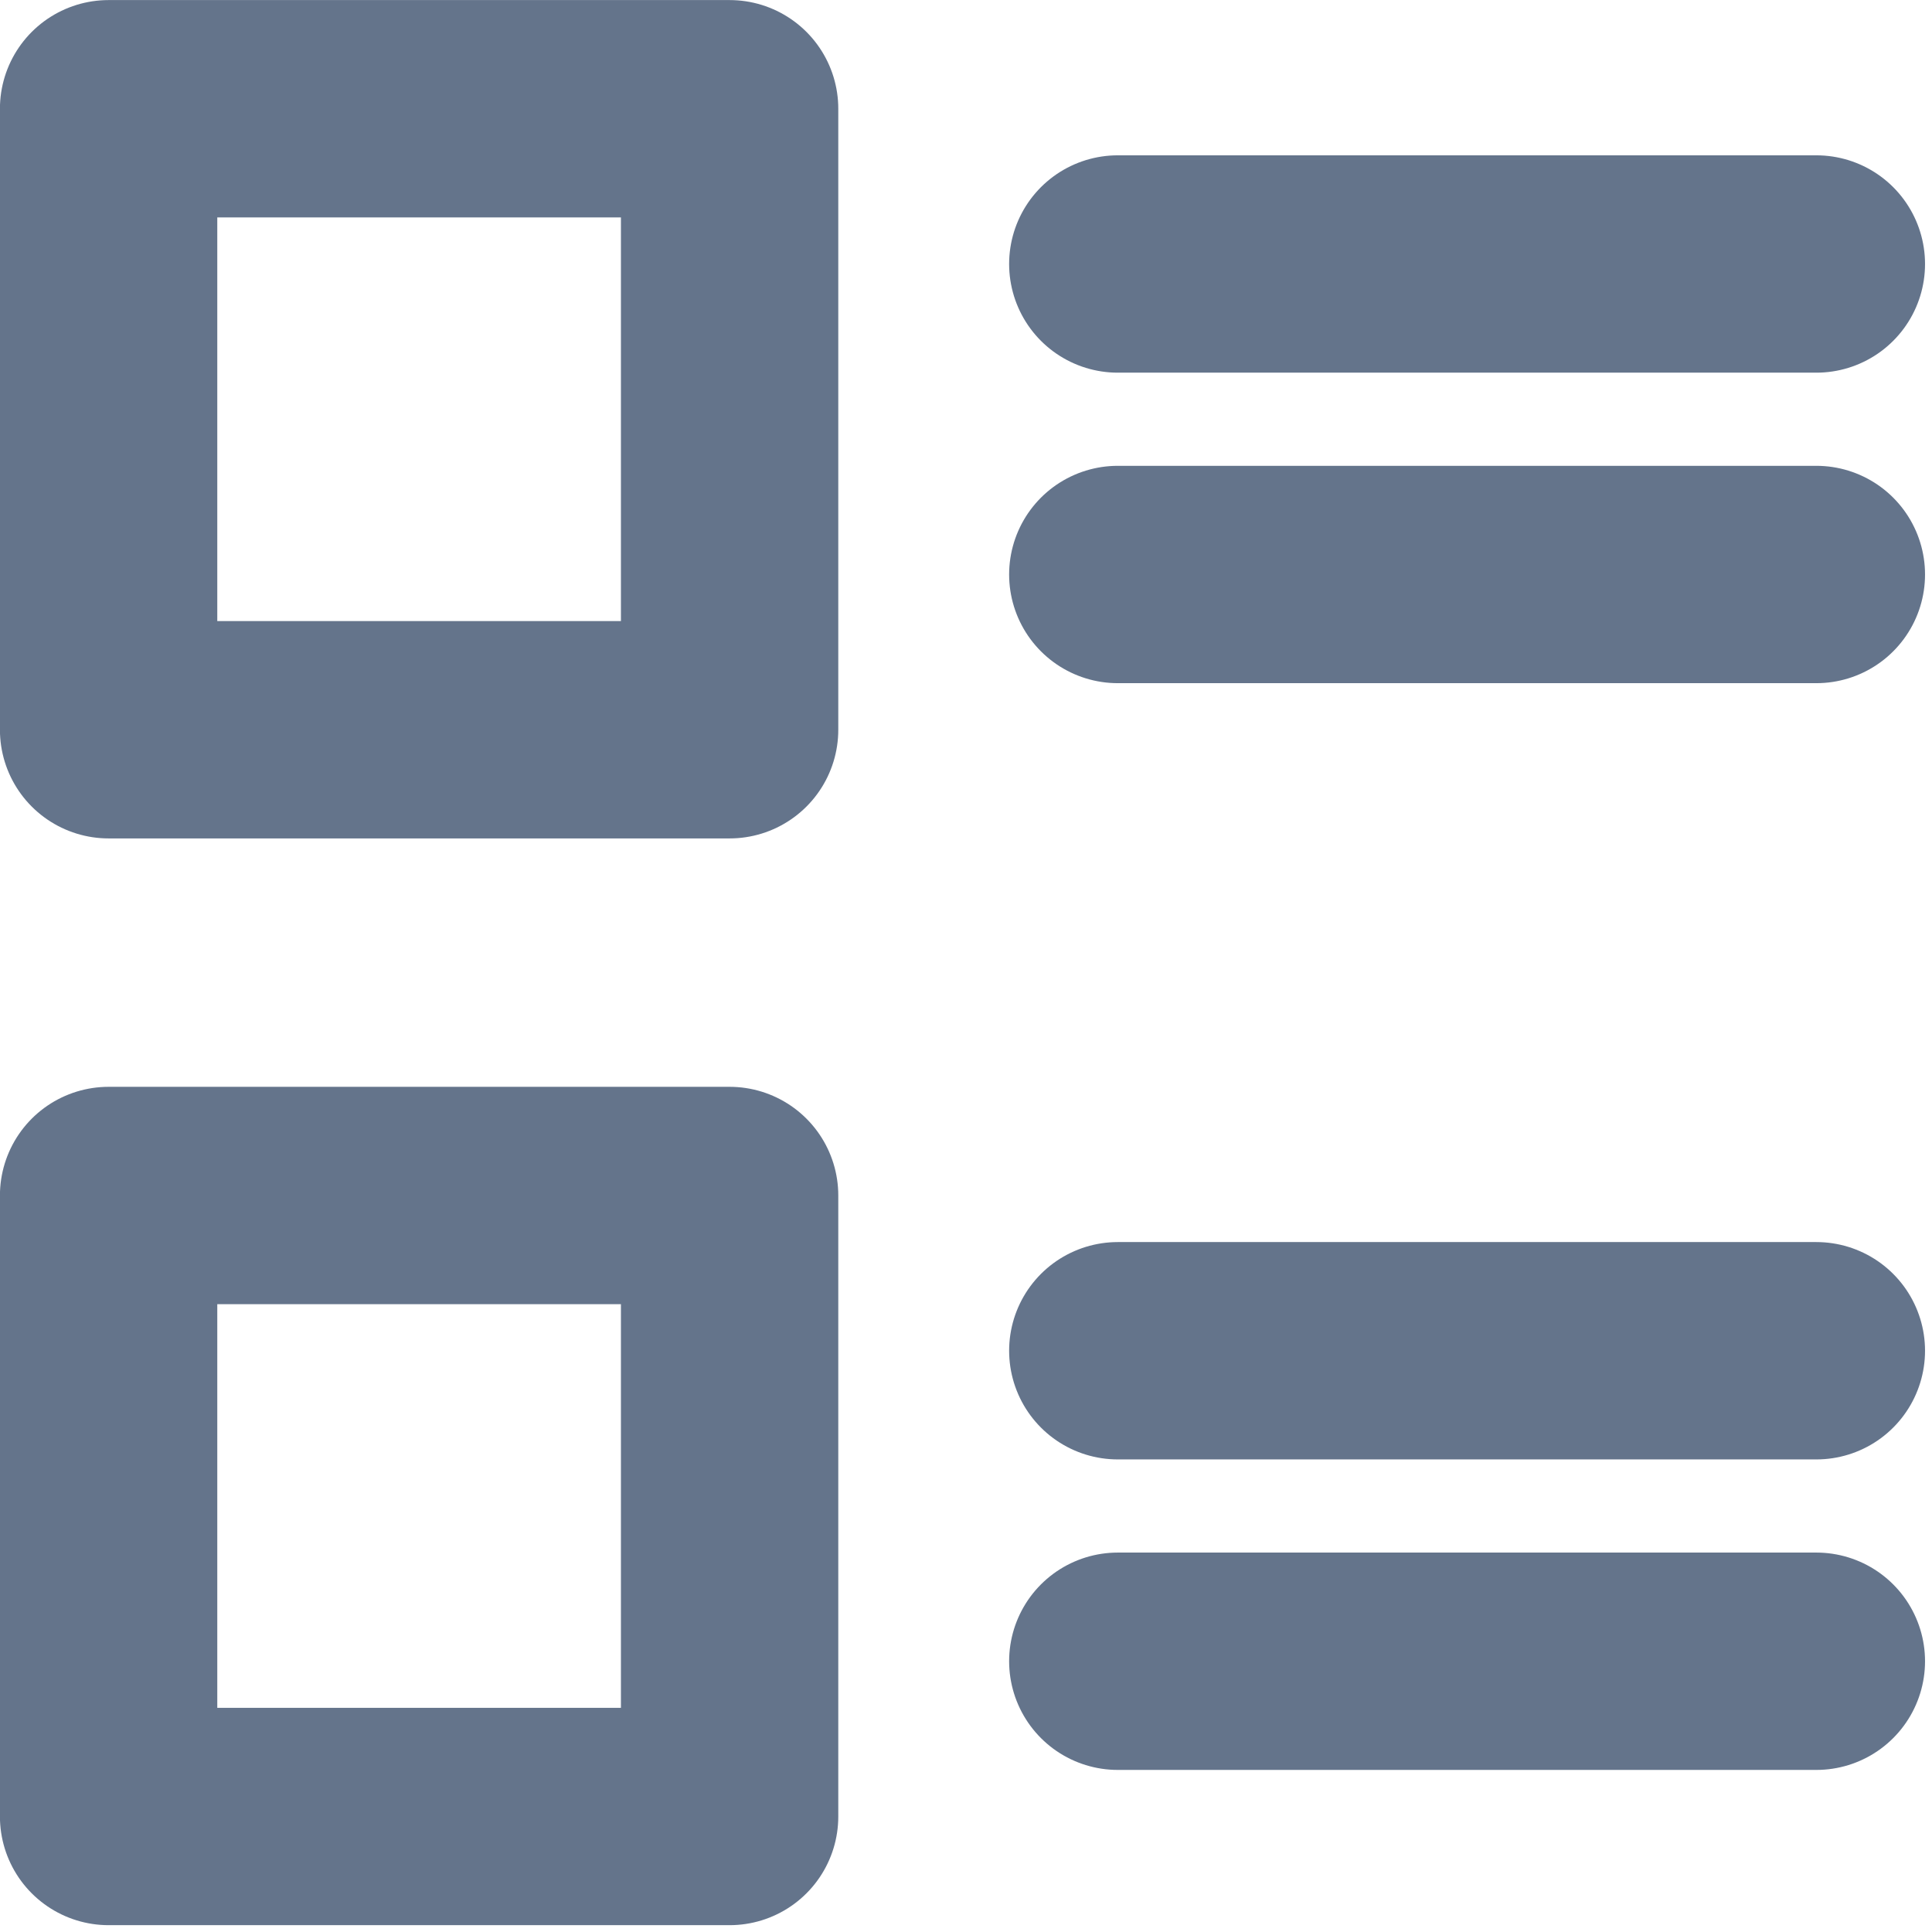
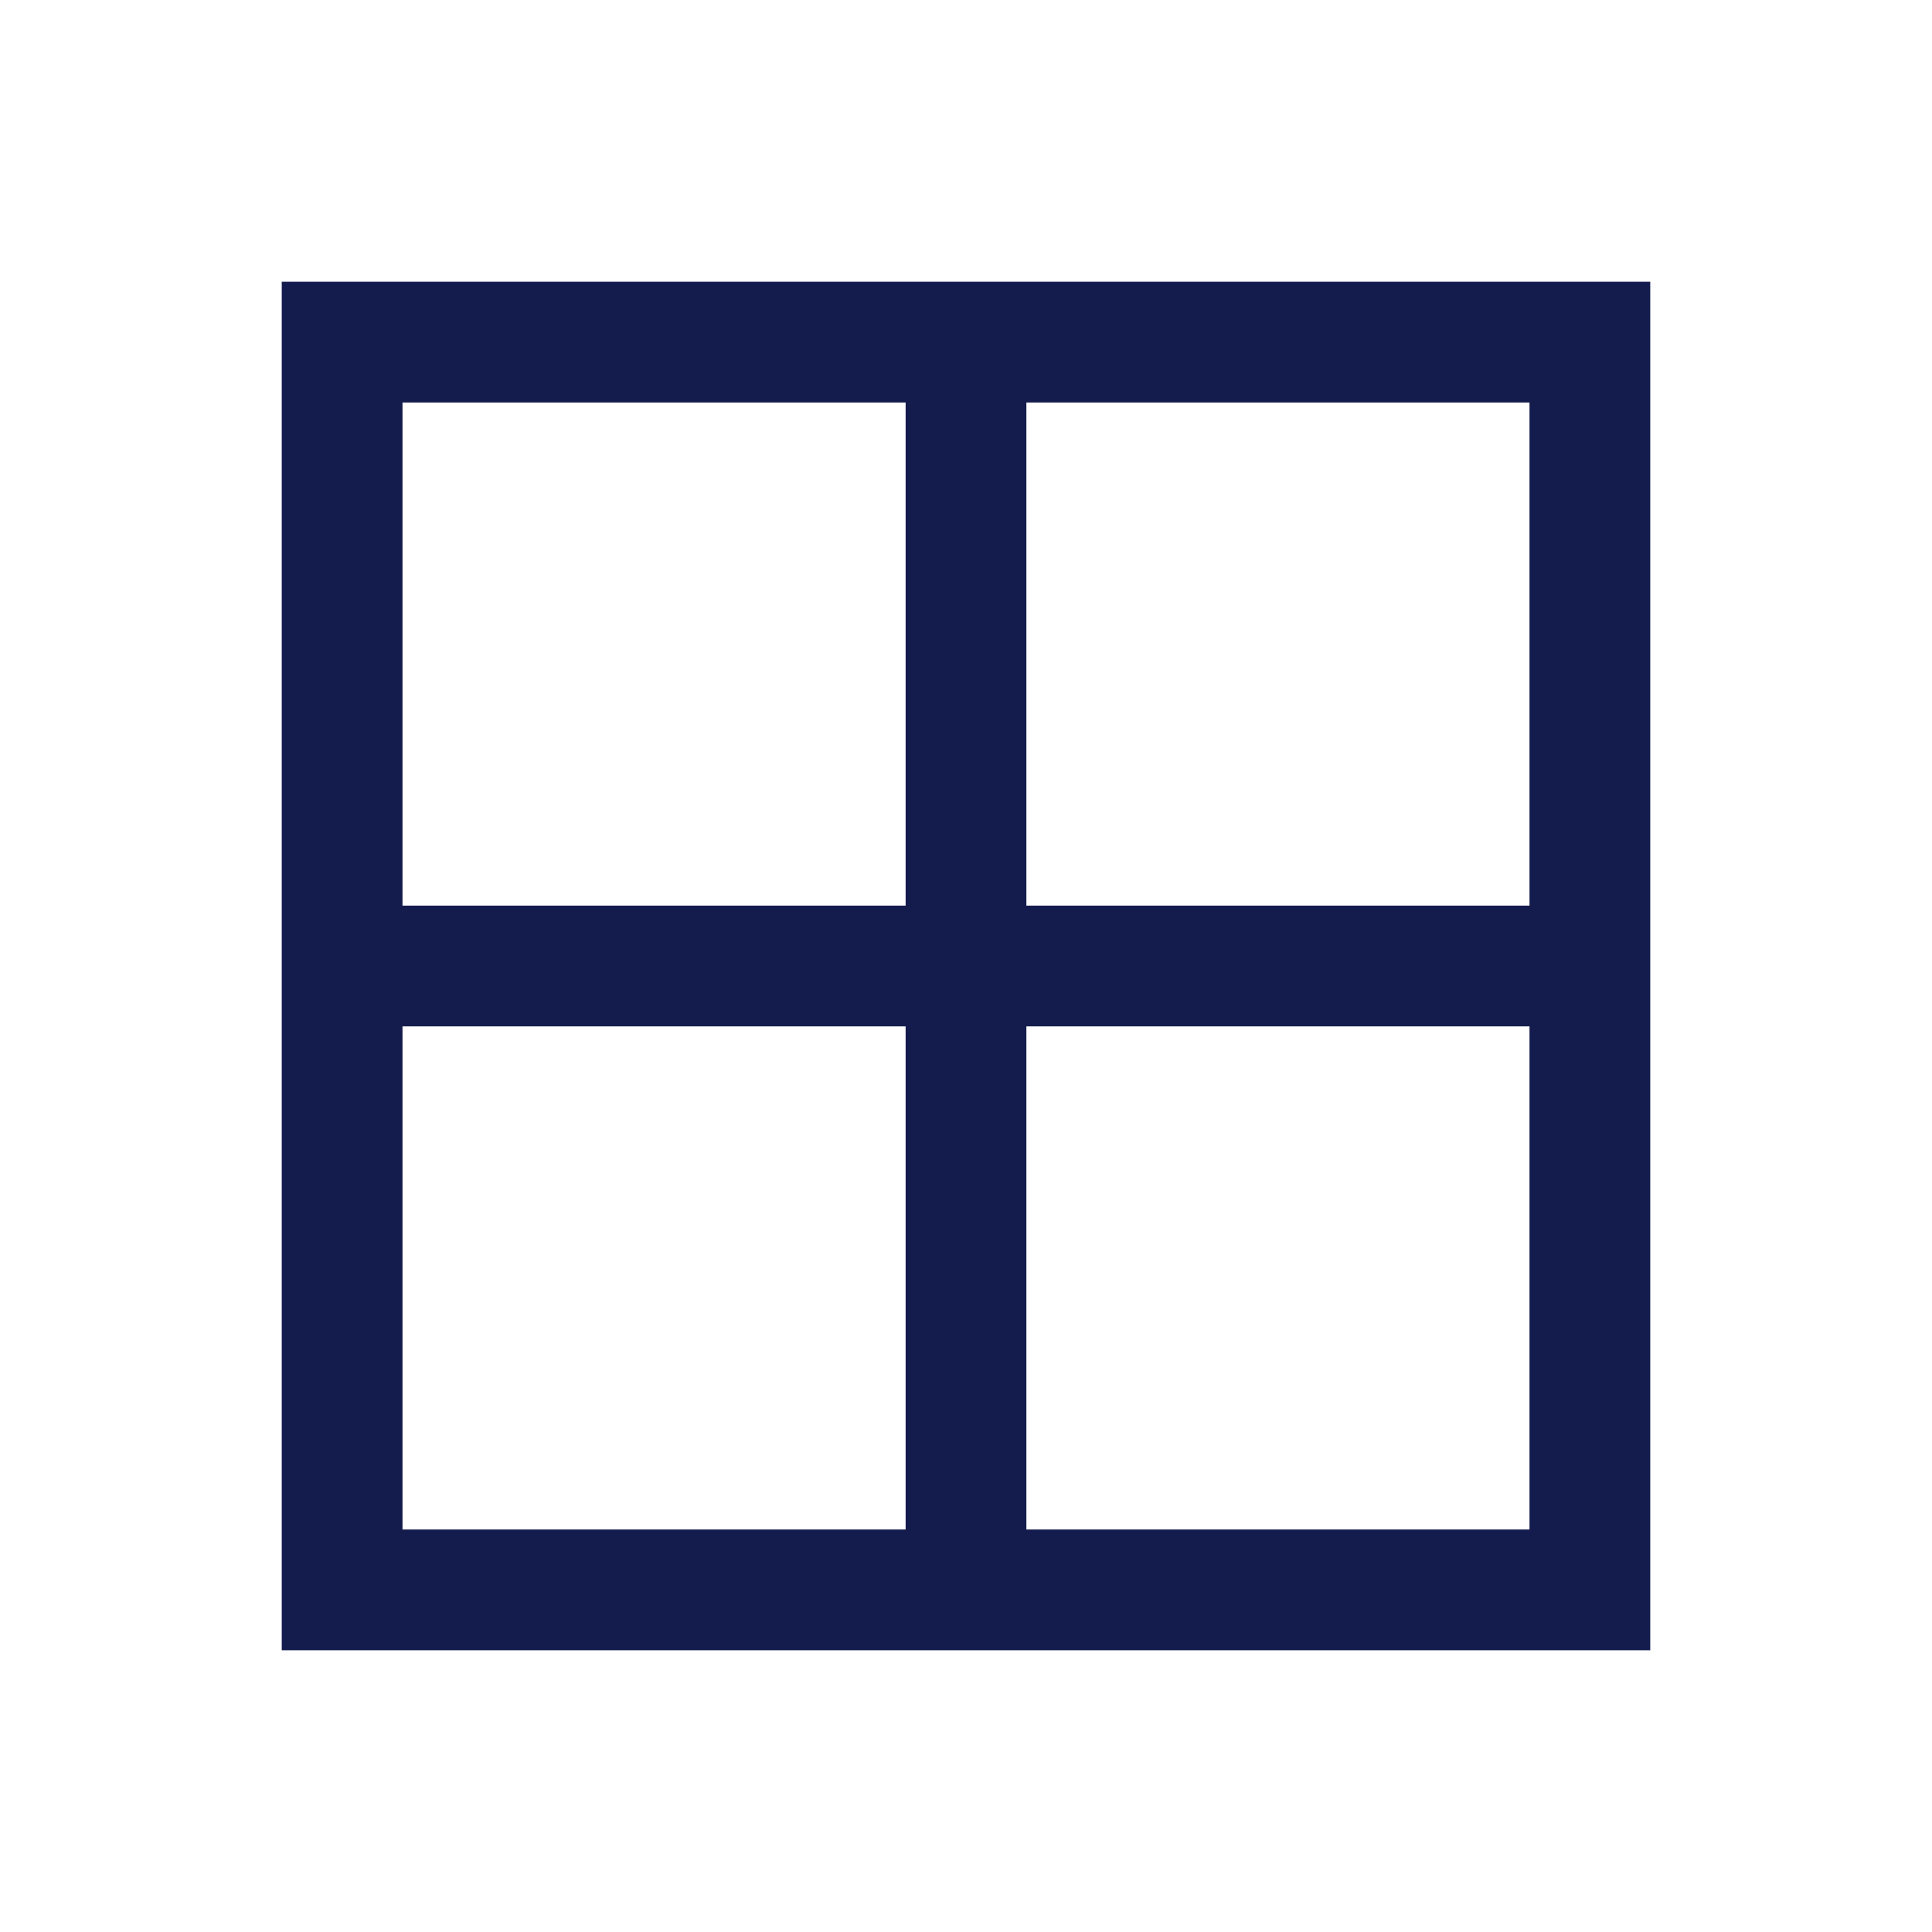
- <svg xmlns="http://www.w3.org/2000/svg" width="14" height="14" viewBox="0 0 14 14" fill="none">
-   <path d="M8.1 1.913H13.162M8.1 4.163H13.162M8.1 9.788H13.162M8.1 12.038H13.162M0.787 0.788H5.287V5.288H0.787V0.788ZM0.787 8.663H5.287V13.163H0.787V8.663Z" stroke="#64748B" stroke-width="1.575" stroke-linecap="round" stroke-linejoin="round" />
+ <svg xmlns="http://www.w3.org/2000/svg" width="24" height="24" viewBox="0 0 24 24" fill="none">
+   <path d="M3.5 20.5V3.5H20.5V20.5H3.5ZM19 19V12.75H12.75V19H19ZM19 5H12.75V11.25H19V5ZM5 5V11.25H11.25V5H5ZM5 19H11.25V12.75H5V19Z" fill="#141B4D" />
</svg>
